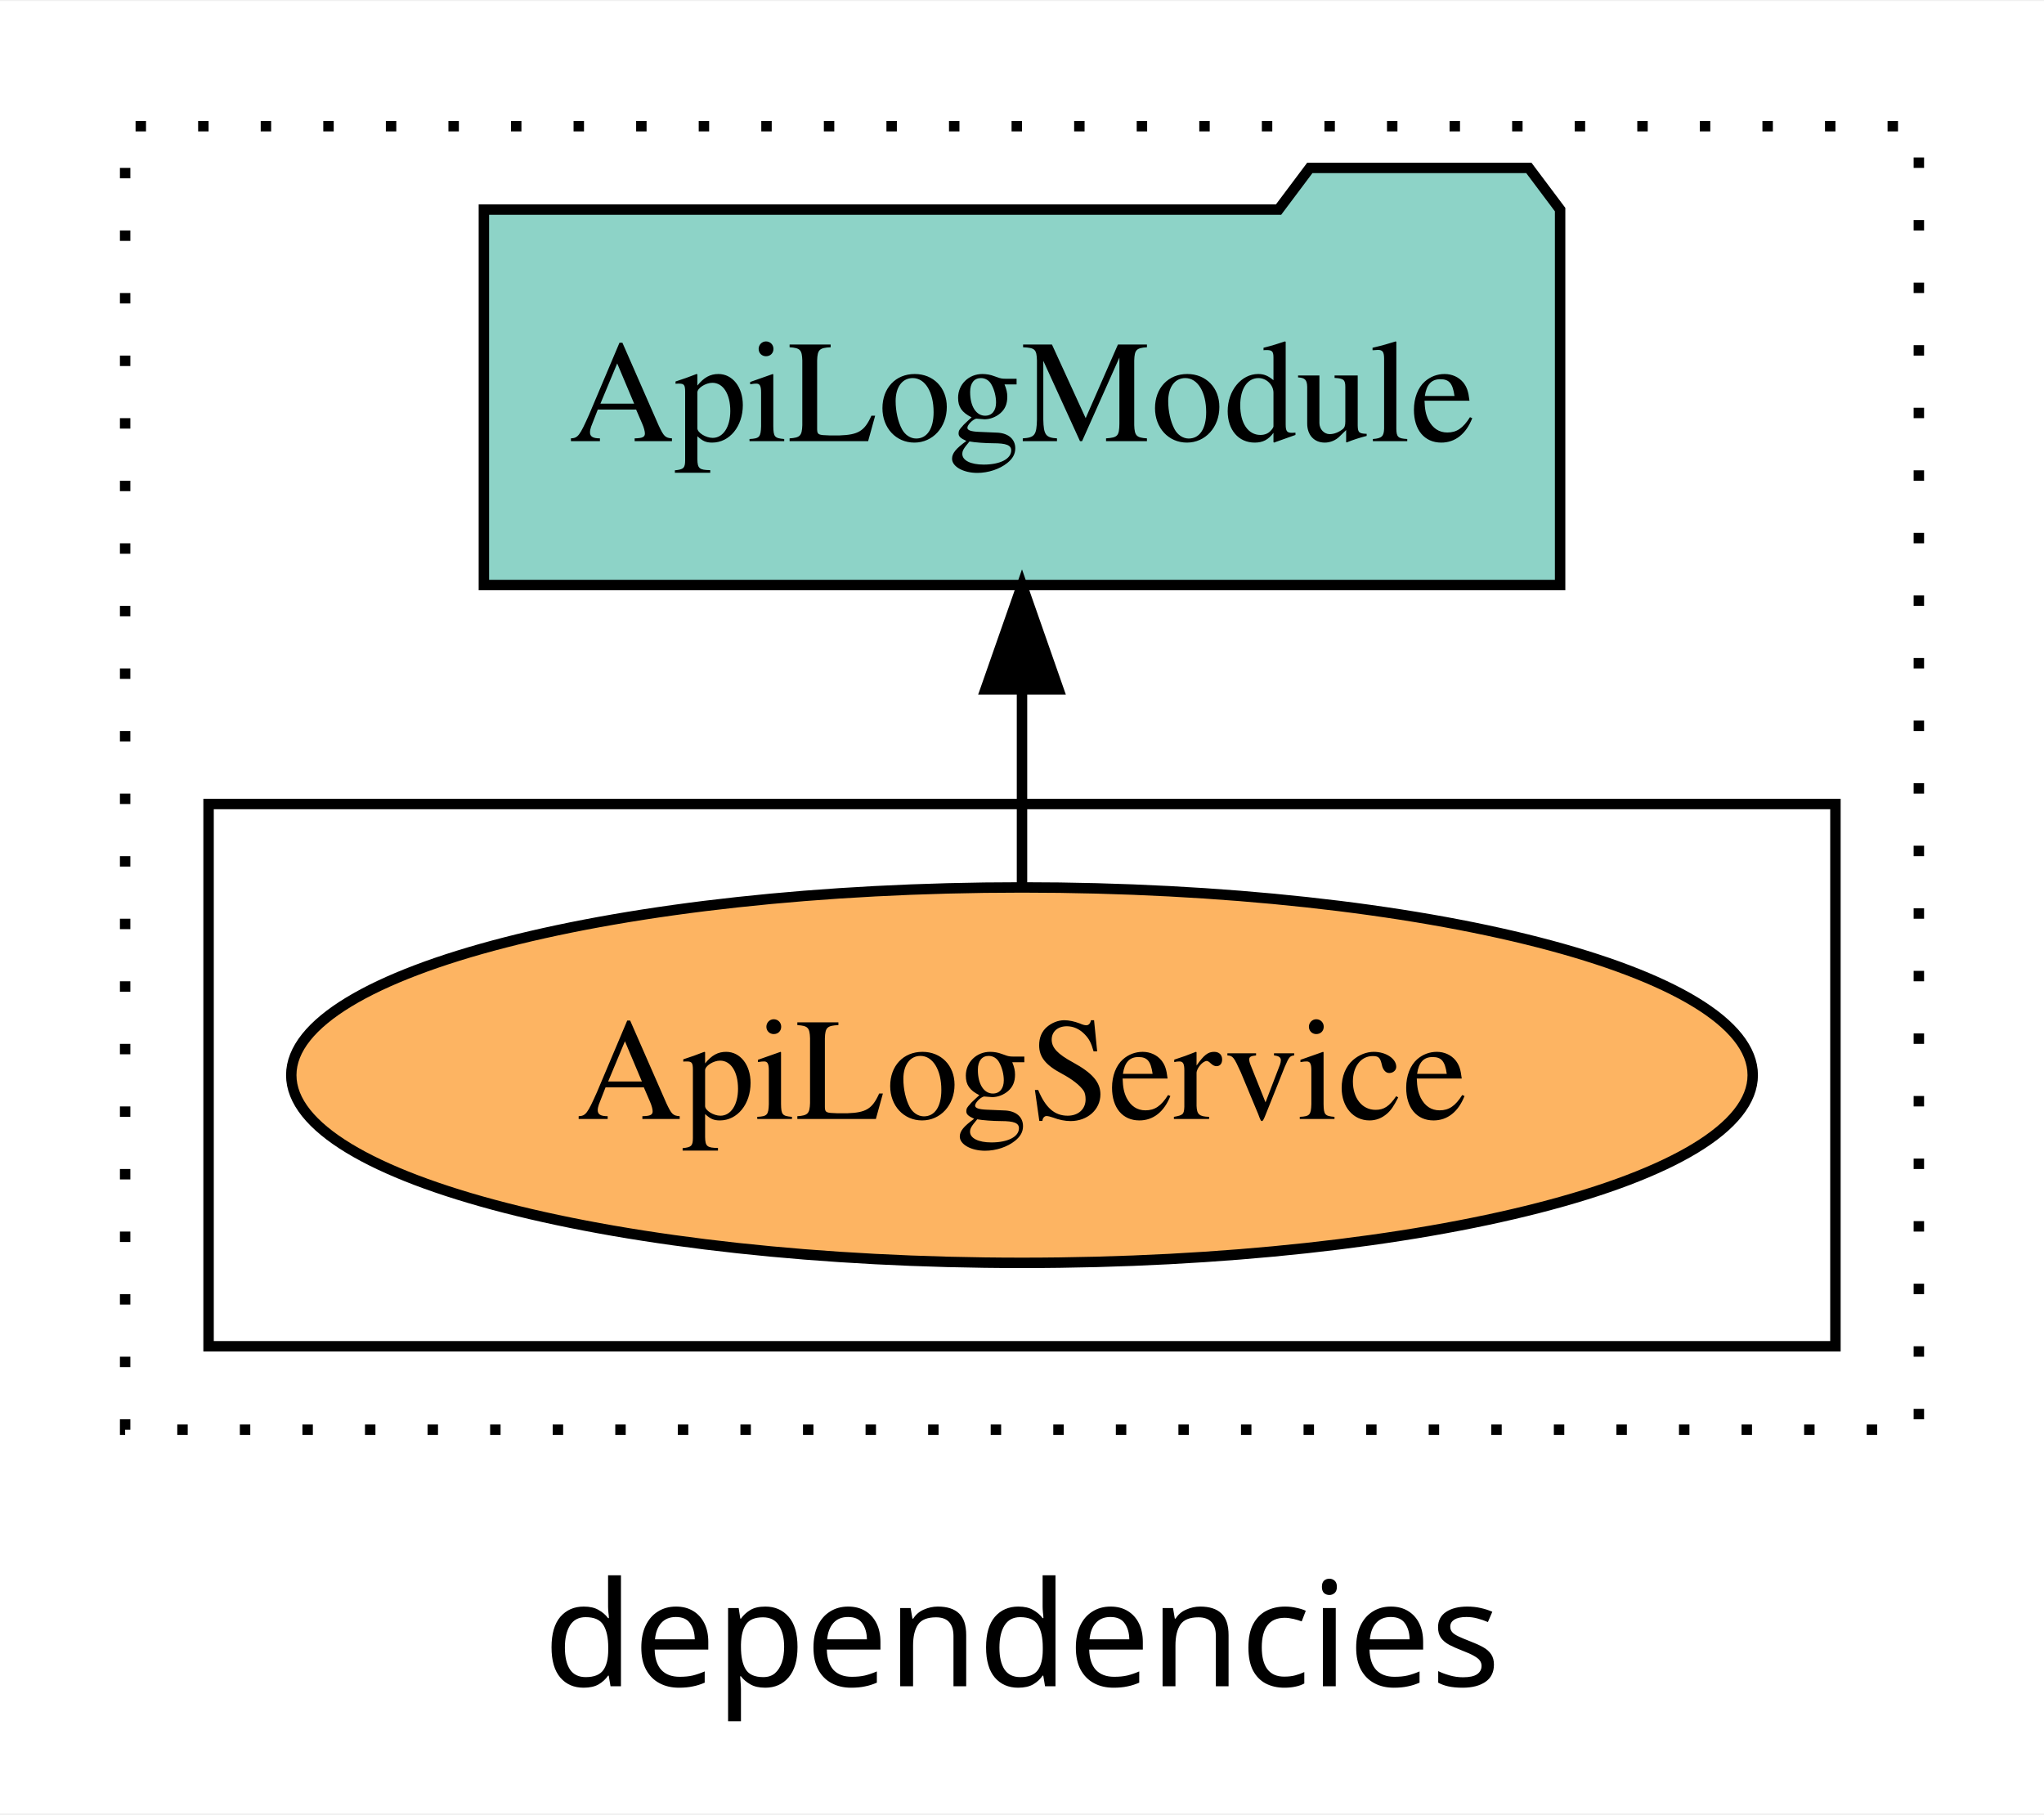
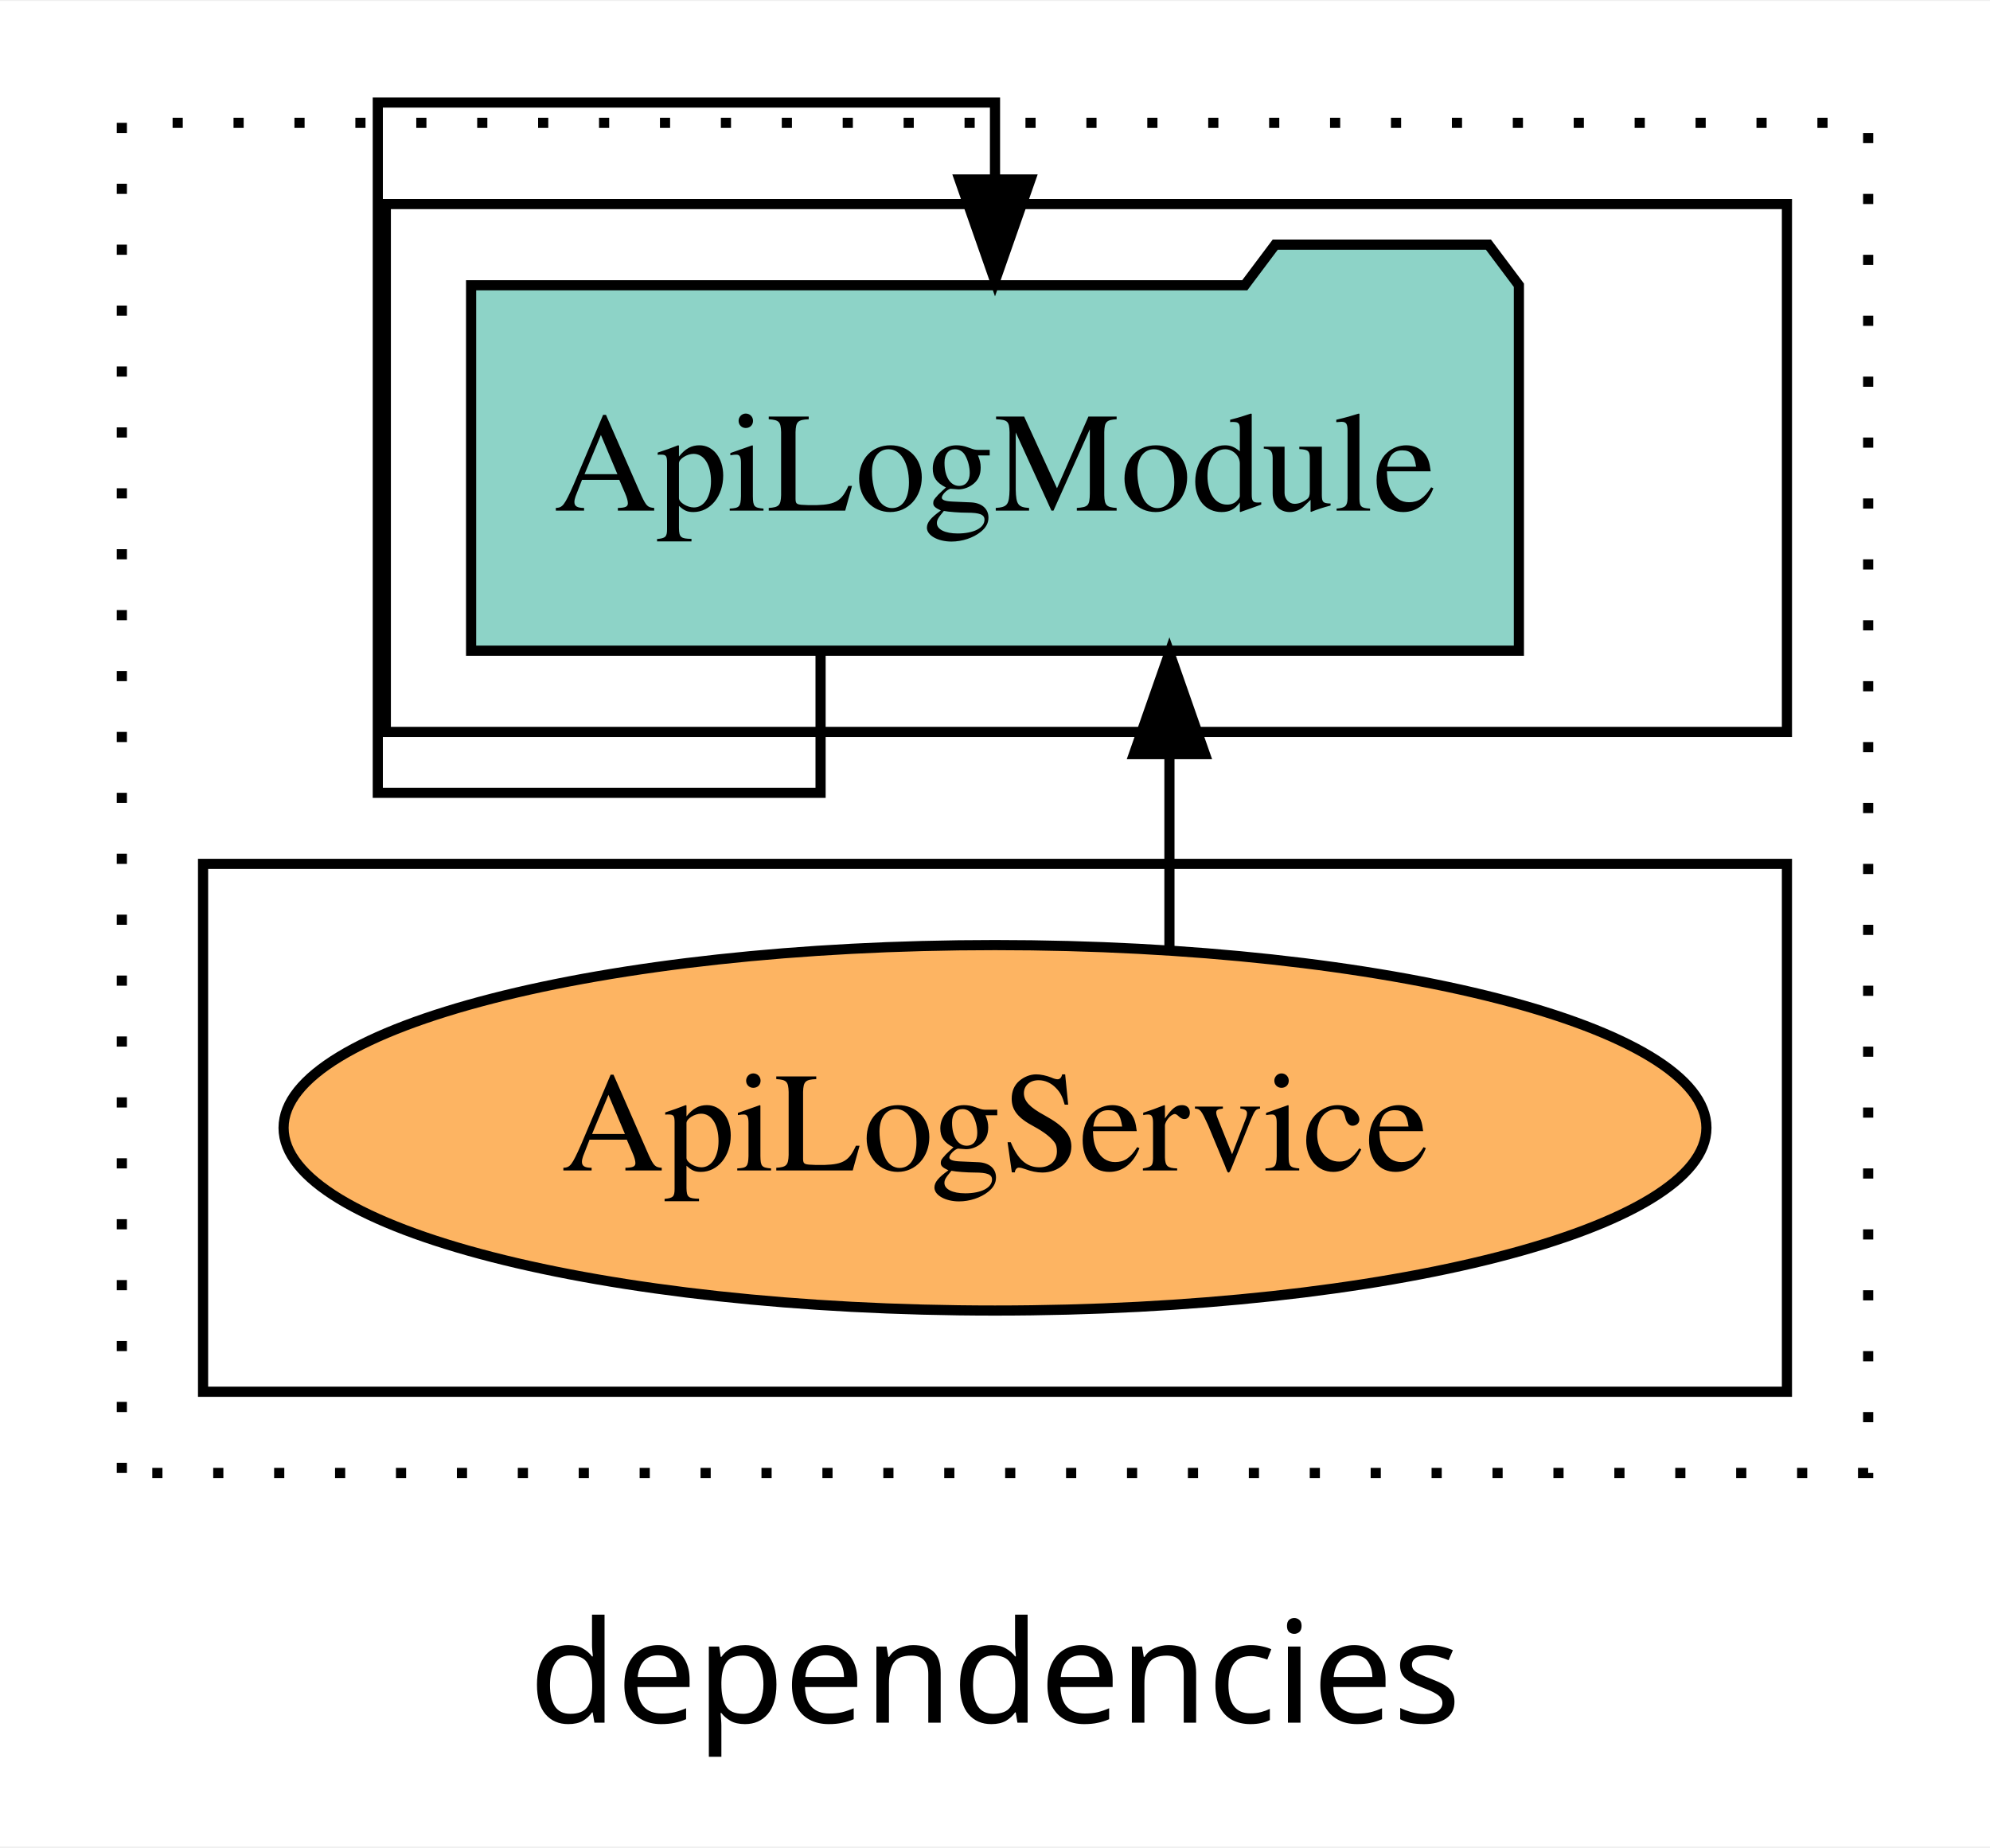
- <svg xmlns="http://www.w3.org/2000/svg" width="196pt" height="174pt" viewBox="0.00 0.00 196.00 173.80">
-   <g id="graph0" class="graph" transform="scale(1 1) rotate(0) translate(4 169.8)">
-     <polygon fill="white" stroke="transparent" points="-4,4 -4,-169.8 192,-169.8 192,4 -4,4" />
+ <svg xmlns="http://www.w3.org/2000/svg" width="196pt" height="182pt" viewBox="0.00 0.00 196.00 181.80">
+   <g id="graph0" class="graph" transform="scale(1 1) rotate(0) translate(4 177.8)">
+     <polygon fill="white" stroke="transparent" points="-4,4 -4,-177.8 192,-177.8 192,4 -4,4" />
    <text text-anchor="middle" x="94" y="-8.2" font-family="sans-serif" font-size="14.00">dependencies</text>
    <g id="clust1" class="cluster">
-       <polygon fill="none" stroke="black" stroke-dasharray="1,5" points="8,-32.8 8,-157.8 180,-157.8 180,-32.8 8,-32.8" />
+       <polygon fill="none" stroke="black" stroke-dasharray="1,5" points="8,-32.8 8,-165.8 180,-165.8 180,-32.8 8,-32.8" />
    </g>
    <g id="clust6" class="cluster">
      <polygon fill="none" stroke="black" points="16,-40.8 16,-92.8 172,-92.8 172,-40.8 16,-40.8" />
    </g>
+     <g id="clust3" class="cluster">
+       <polygon fill="none" stroke="black" points="34,-105.8 34,-157.8 172,-157.8 172,-105.8 34,-105.8" />
+     </g>
    <g id="node1" class="node">
-       <ellipse fill="#fdb462" stroke="black" cx="94" cy="-66.8" rx="70.07" ry="18" />
-       <text text-anchor="middle" x="94" y="-62.6" font-family="Times,serif" font-size="14.00">ApiLogService</text>
-     </g>
-     <g id="node2" class="node">
      <polygon fill="#8dd3c7" stroke="black" points="145.6,-149.8 142.6,-153.8 121.6,-153.8 118.6,-149.8 42.4,-149.8 42.4,-113.8 145.6,-113.8 145.6,-149.8" />
      <text text-anchor="middle" x="94" y="-127.6" font-family="Times,serif" font-size="14.00">ApiLogModule</text>
    </g>
    <g id="edge1" class="edge">
-       <path fill="none" stroke="black" d="M94,-84.91C94,-84.91 94,-103.79 94,-103.79" />
-       <polygon fill="black" stroke="black" points="90.5,-103.79 94,-113.79 97.5,-103.79 90.5,-103.79" />
+       <path fill="none" stroke="black" d="M76.82,-113.56C76.82,-106.37 76.82,-99.8 76.82,-99.8 76.82,-99.8 33.21,-99.8 33.21,-99.8 33.21,-99.8 33.21,-167.8 33.21,-167.8 33.21,-167.8 94,-167.8 94,-167.8 94,-167.8 94,-160.22 94,-160.22" />
+       <polygon fill="black" stroke="black" points="97.5,-160.22 94,-150.22 90.5,-160.22 97.5,-160.22" />
+     </g>
+     <g id="node2" class="node">
+       <ellipse fill="#fdb462" stroke="black" cx="94" cy="-66.8" rx="70.07" ry="18" />
+       <text text-anchor="middle" x="94" y="-62.6" font-family="Times,serif" font-size="14.00">ApiLogService</text>
+     </g>
+     <g id="edge2" class="edge">
+       <path fill="none" stroke="black" d="M111.18,-84.56C111.18,-84.56 111.18,-103.61 111.18,-103.61" />
+       <polygon fill="black" stroke="black" points="107.68,-103.61 111.18,-113.61 114.68,-103.61 107.68,-103.61" />
    </g>
  </g>
</svg>
